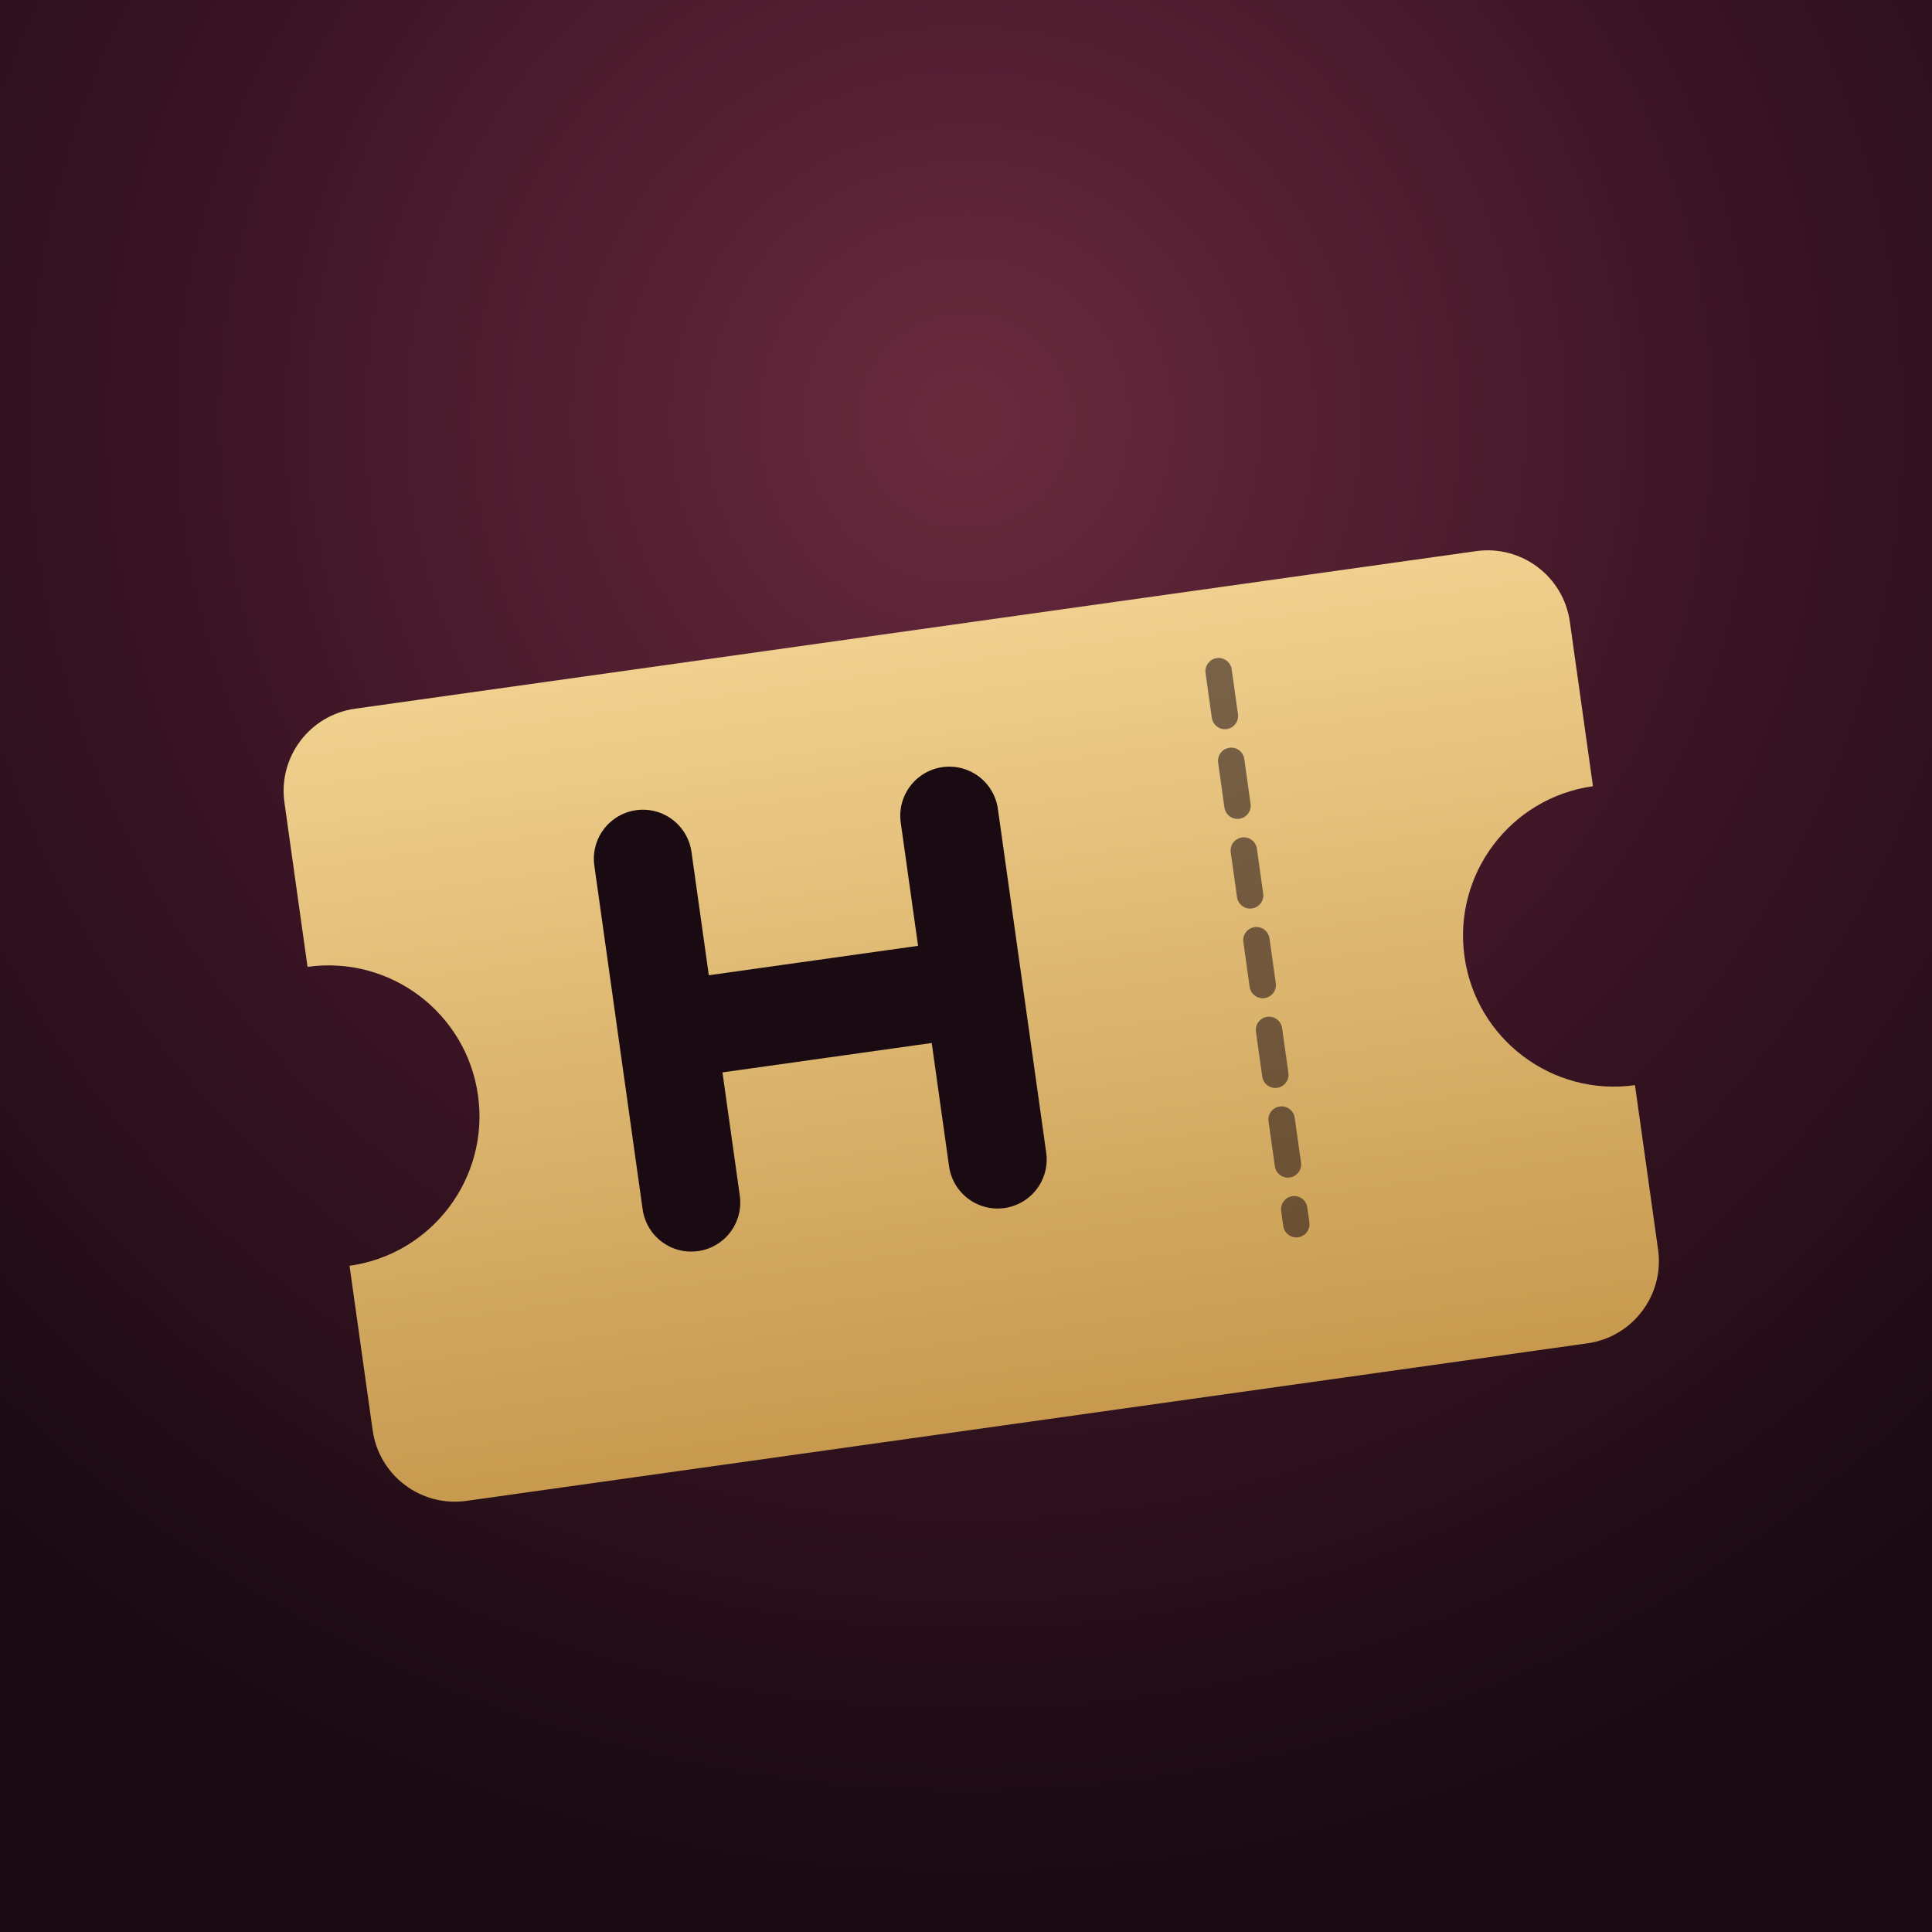
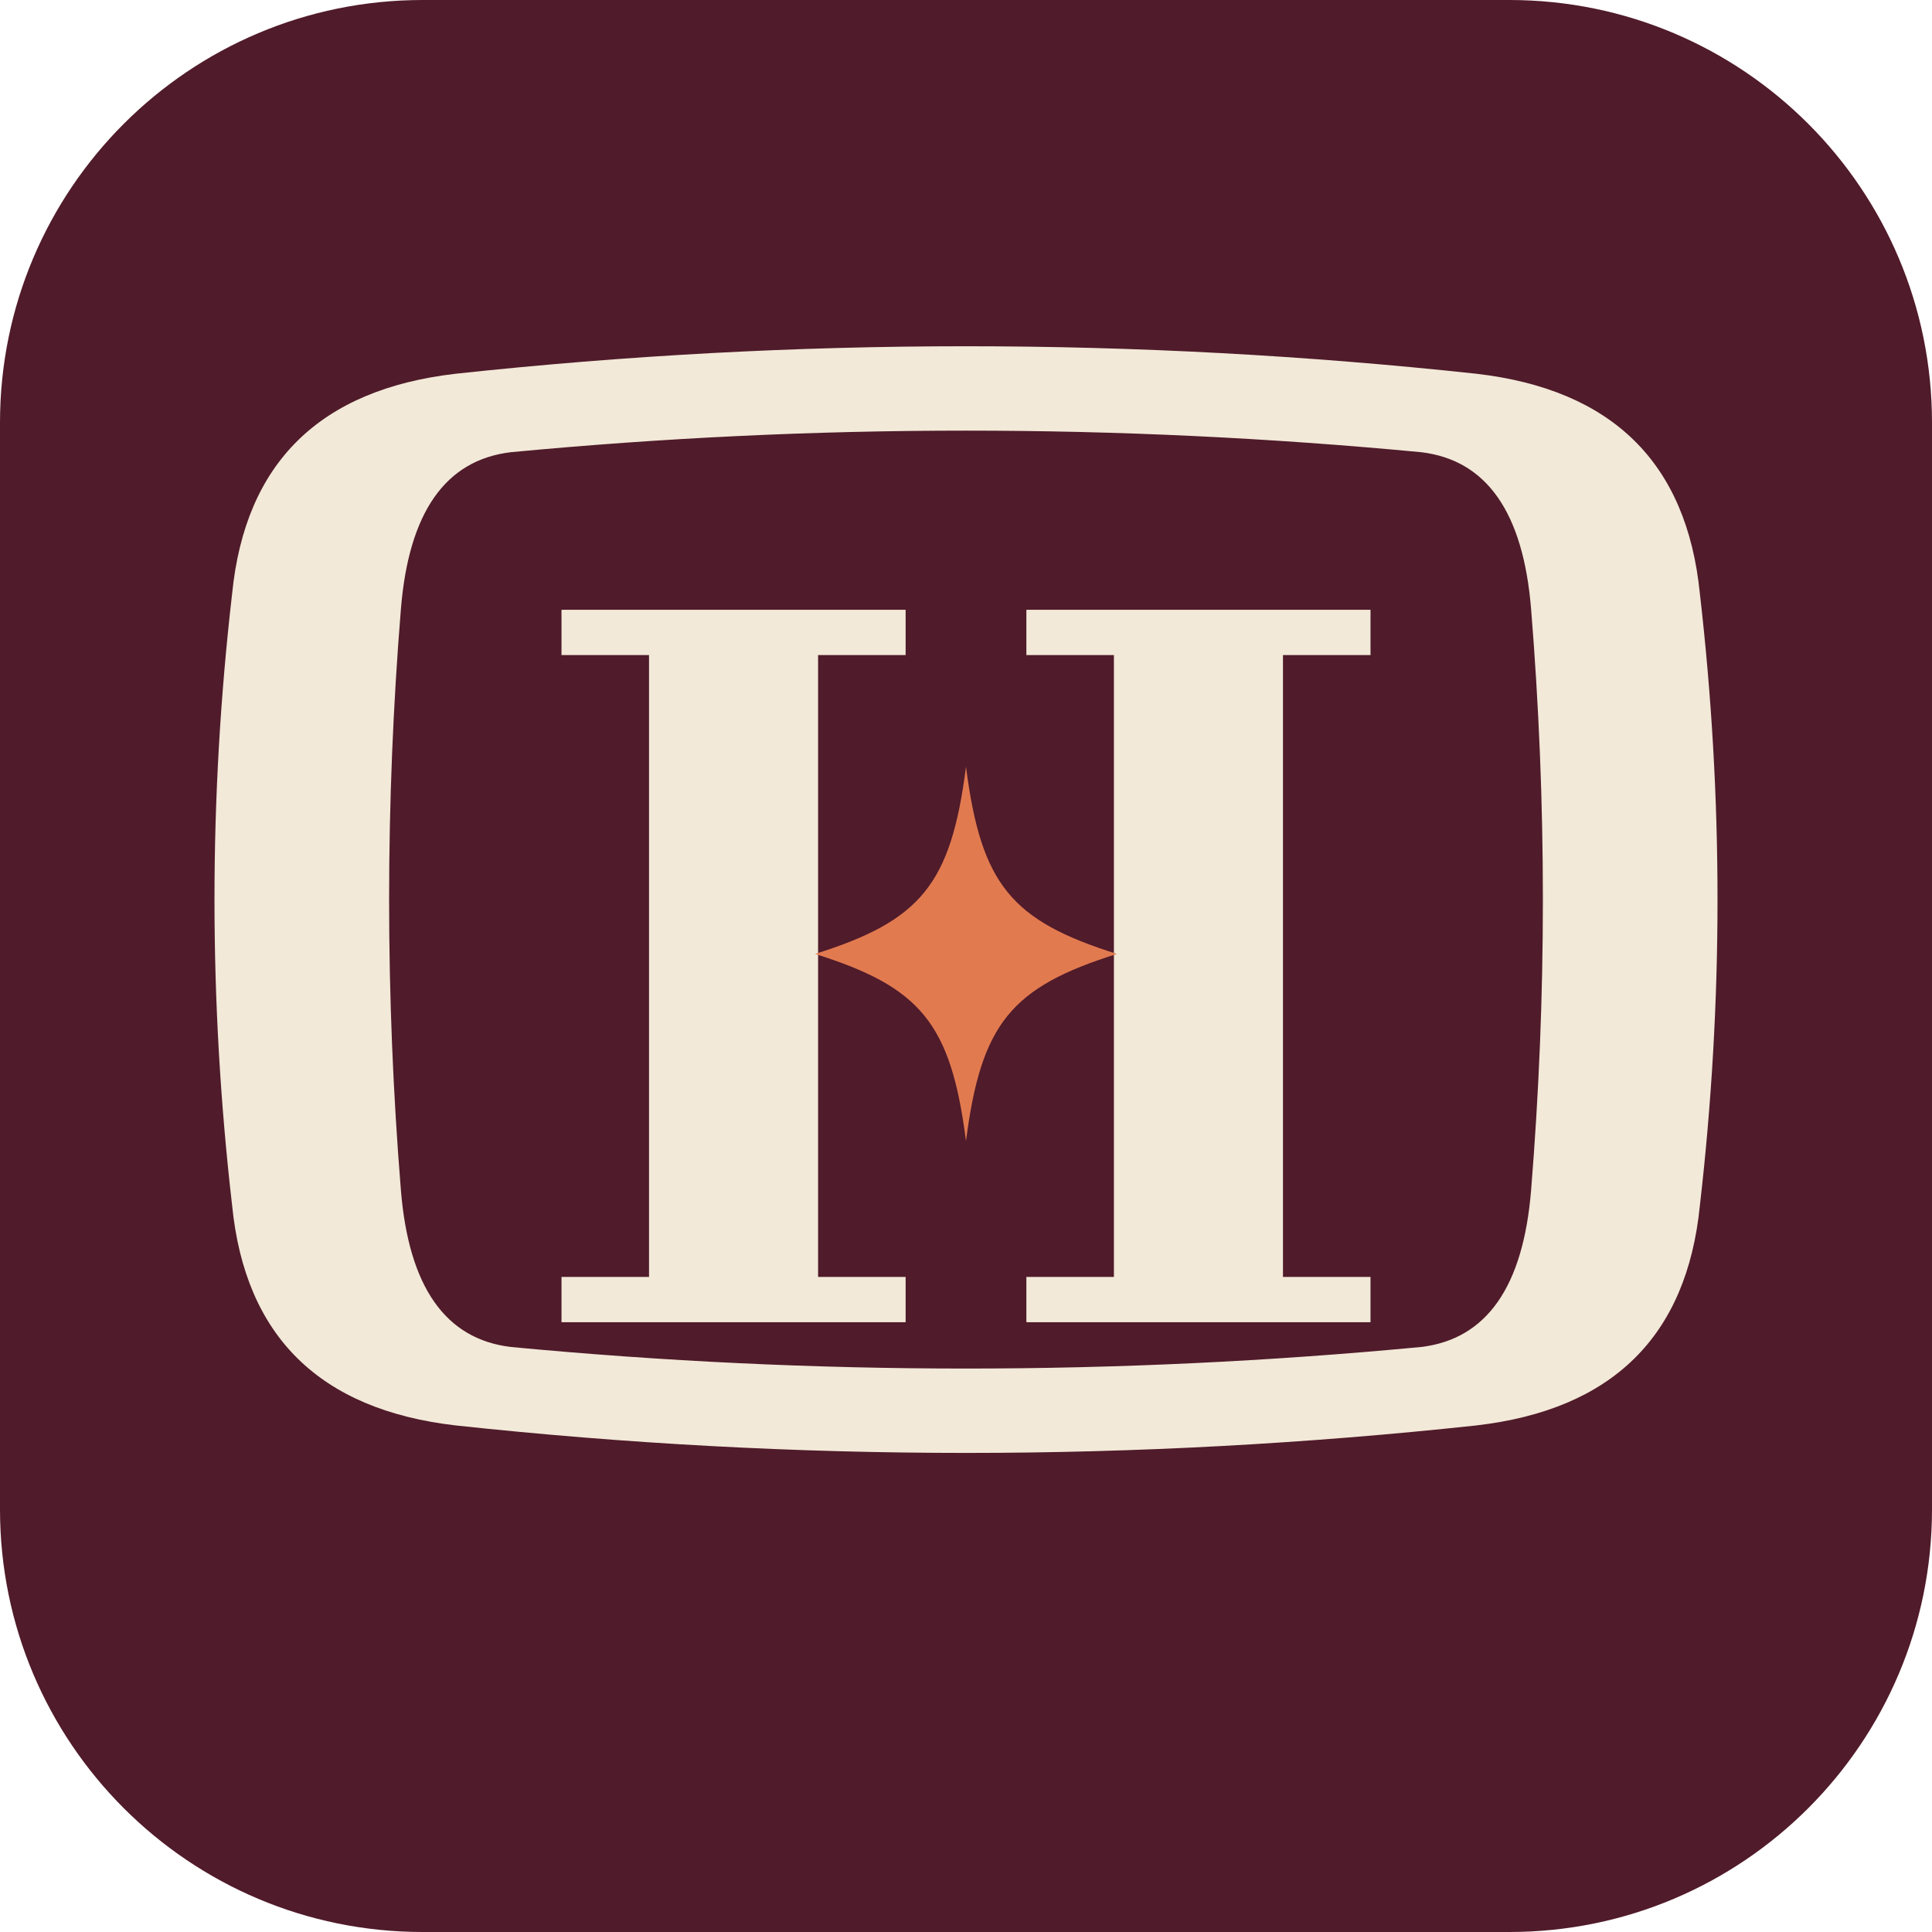
- <svg xmlns="http://www.w3.org/2000/svg" viewBox="0 0 512 512">
-   <defs>
-     <radialGradient id="spot" cx="50%" cy="22%" r="75%">
-       <stop offset="0" stop-color="#6a2a3e" />
-       <stop offset="0.55" stop-color="#3a1424" />
-       <stop offset="1" stop-color="#1a0b12" />
-     </radialGradient>
-     <linearGradient id="brass" x1="0" y1="0" x2="0" y2="1">
-       <stop offset="0" stop-color="#f0d08e" />
-       <stop offset="1" stop-color="#c79a4f" />
-     </linearGradient>
-   </defs>
-   <rect width="512" height="512" fill="url(#spot)" />
-   <g transform="translate(256 262) rotate(-8)">
-     <path d="M-150 -96h300a22 22 0 0 1 22 22v44a40 40 0 0 0 0 80v44a22 22 0 0 1-22 22h-300a22 22 0 0 1-22-22v-44a40 40 0 0 0 0-80v-44a22 22 0 0 1 22-22z" fill="url(#brass)" />
-     <path d="M78 -74v148" stroke="#1a0b12" stroke-width="7" stroke-dasharray="12 12" stroke-linecap="round" opacity=".55" />
-     <path d="M-80 -46v92M2 -46v92M-80 0h82" stroke="#1a0b12" stroke-width="26" stroke-linecap="round" />
+ <svg xmlns="http://www.w3.org/2000/svg" viewBox="0 0 64 64">
+   <rect width="64" height="64" rx="14" fill="#501b2a" />
+   <g transform="translate(32 32) scale(1.0) translate(-32 -32)">
+     <g transform="translate(6 9) scale(1.3)">
+       <path d="M7 2.6Q20 1.2 33 2.6Q38.2 3.2 38.7 8.2Q39.6 16 38.7 23.8Q38.2 28.8 33 29.4Q20 30.8 7 29.4Q1.8 28.8 1.3 23.8Q.4 16 1.3 8.2Q1.8 3.2 7 2.6ZM8.4 4.6Q20 3.5 31.6 4.6Q34.1 4.9 34.4 8.6Q35 16 34.4 23.4Q34.1 27.1 31.6 27.4Q20 28.5 8.4 27.4Q5.9 27.1 5.6 23.4Q5 16 5.6 8.6Q5.9 4.9 8.4 4.6Z" fill="#f2e9d8" fill-rule="evenodd" />
+     </g>
+     <rect x="21.5" y="21" width="5.6" height="22" fill="#f2e9d8" />
+     <rect x="36.9" y="21" width="5.6" height="22" fill="#f2e9d8" />
+     <rect x="18.6" y="20.2" width="11.4" height="1.5" fill="#f2e9d8" />
+     <rect x="18.6" y="42.3" width="11.4" height="1.5" fill="#f2e9d8" />
+     <rect x="34" y="20.2" width="11.4" height="1.5" fill="#f2e9d8" />
+     <rect x="34" y="42.3" width="11.4" height="1.5" fill="#f2e9d8" />
+     <path d="M32 25.4C32.5 29.3 33.5 30.5 37 31.6 33.5 32.7 32.5 33.9 32 37.8 31.5 33.9 30.5 32.7 27 31.6 30.5 30.5 31.5 29.3 32 25.4Z" fill="#e27a50" />
  </g>
</svg>
